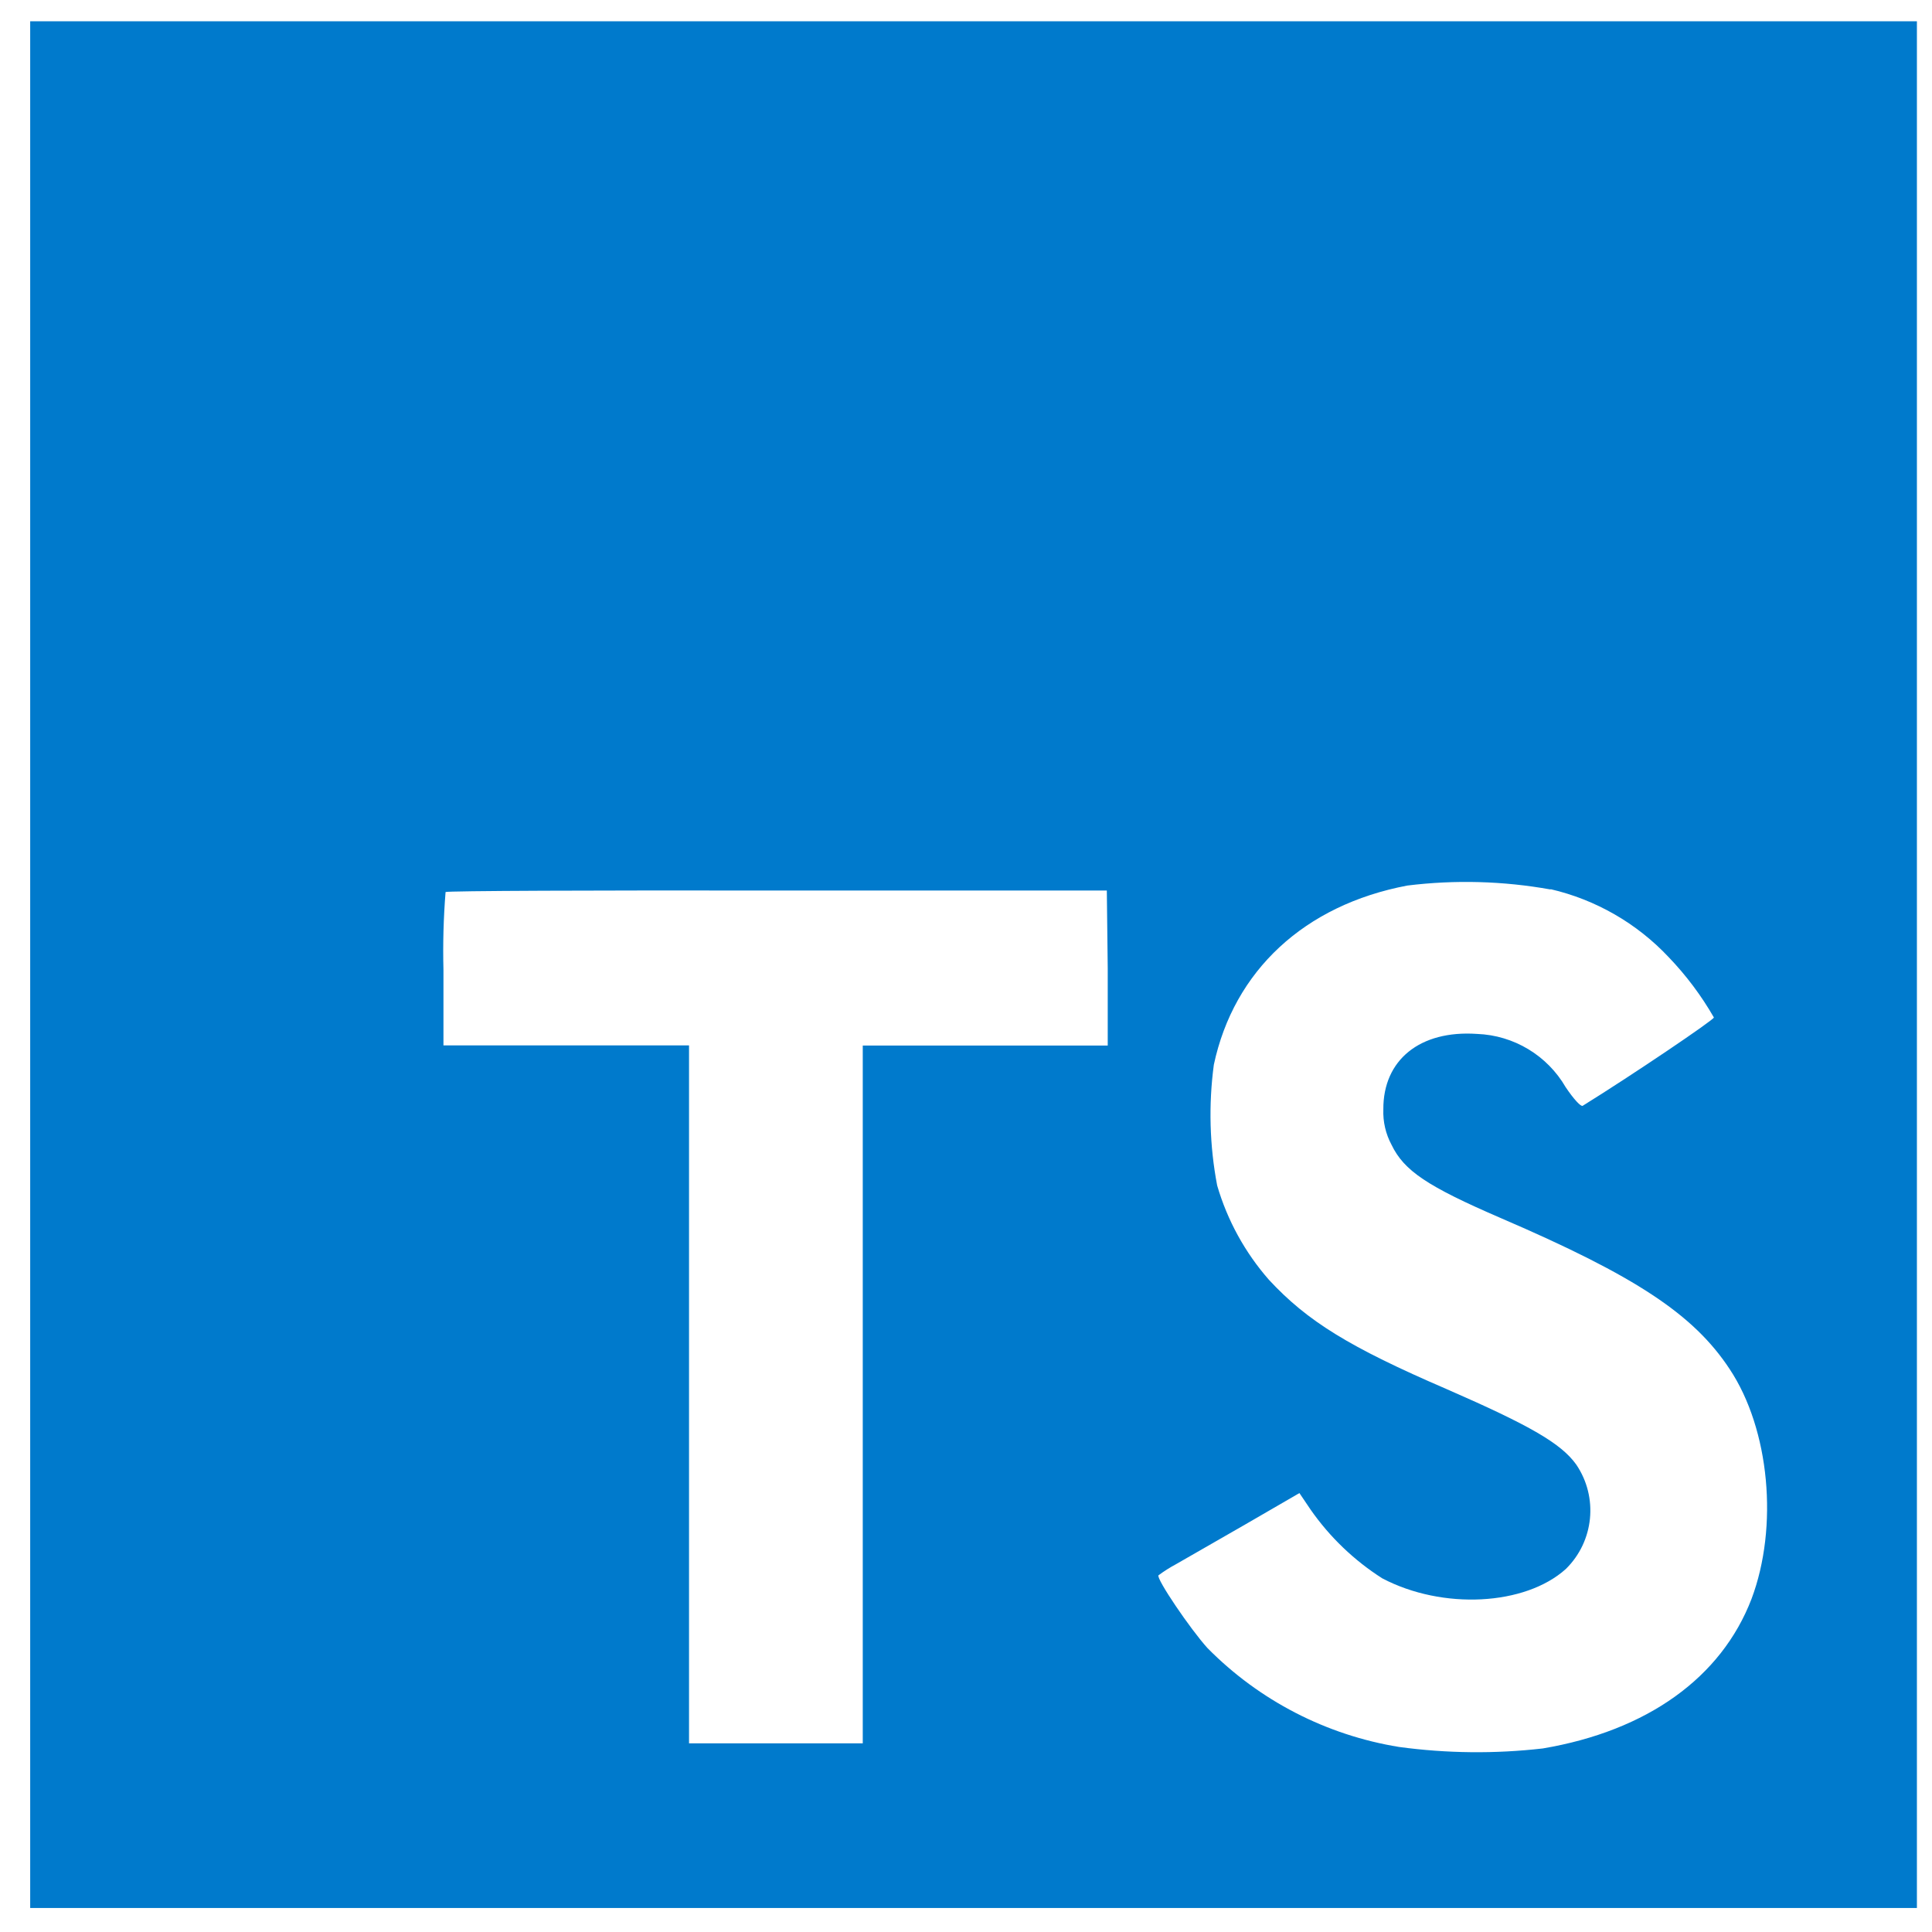
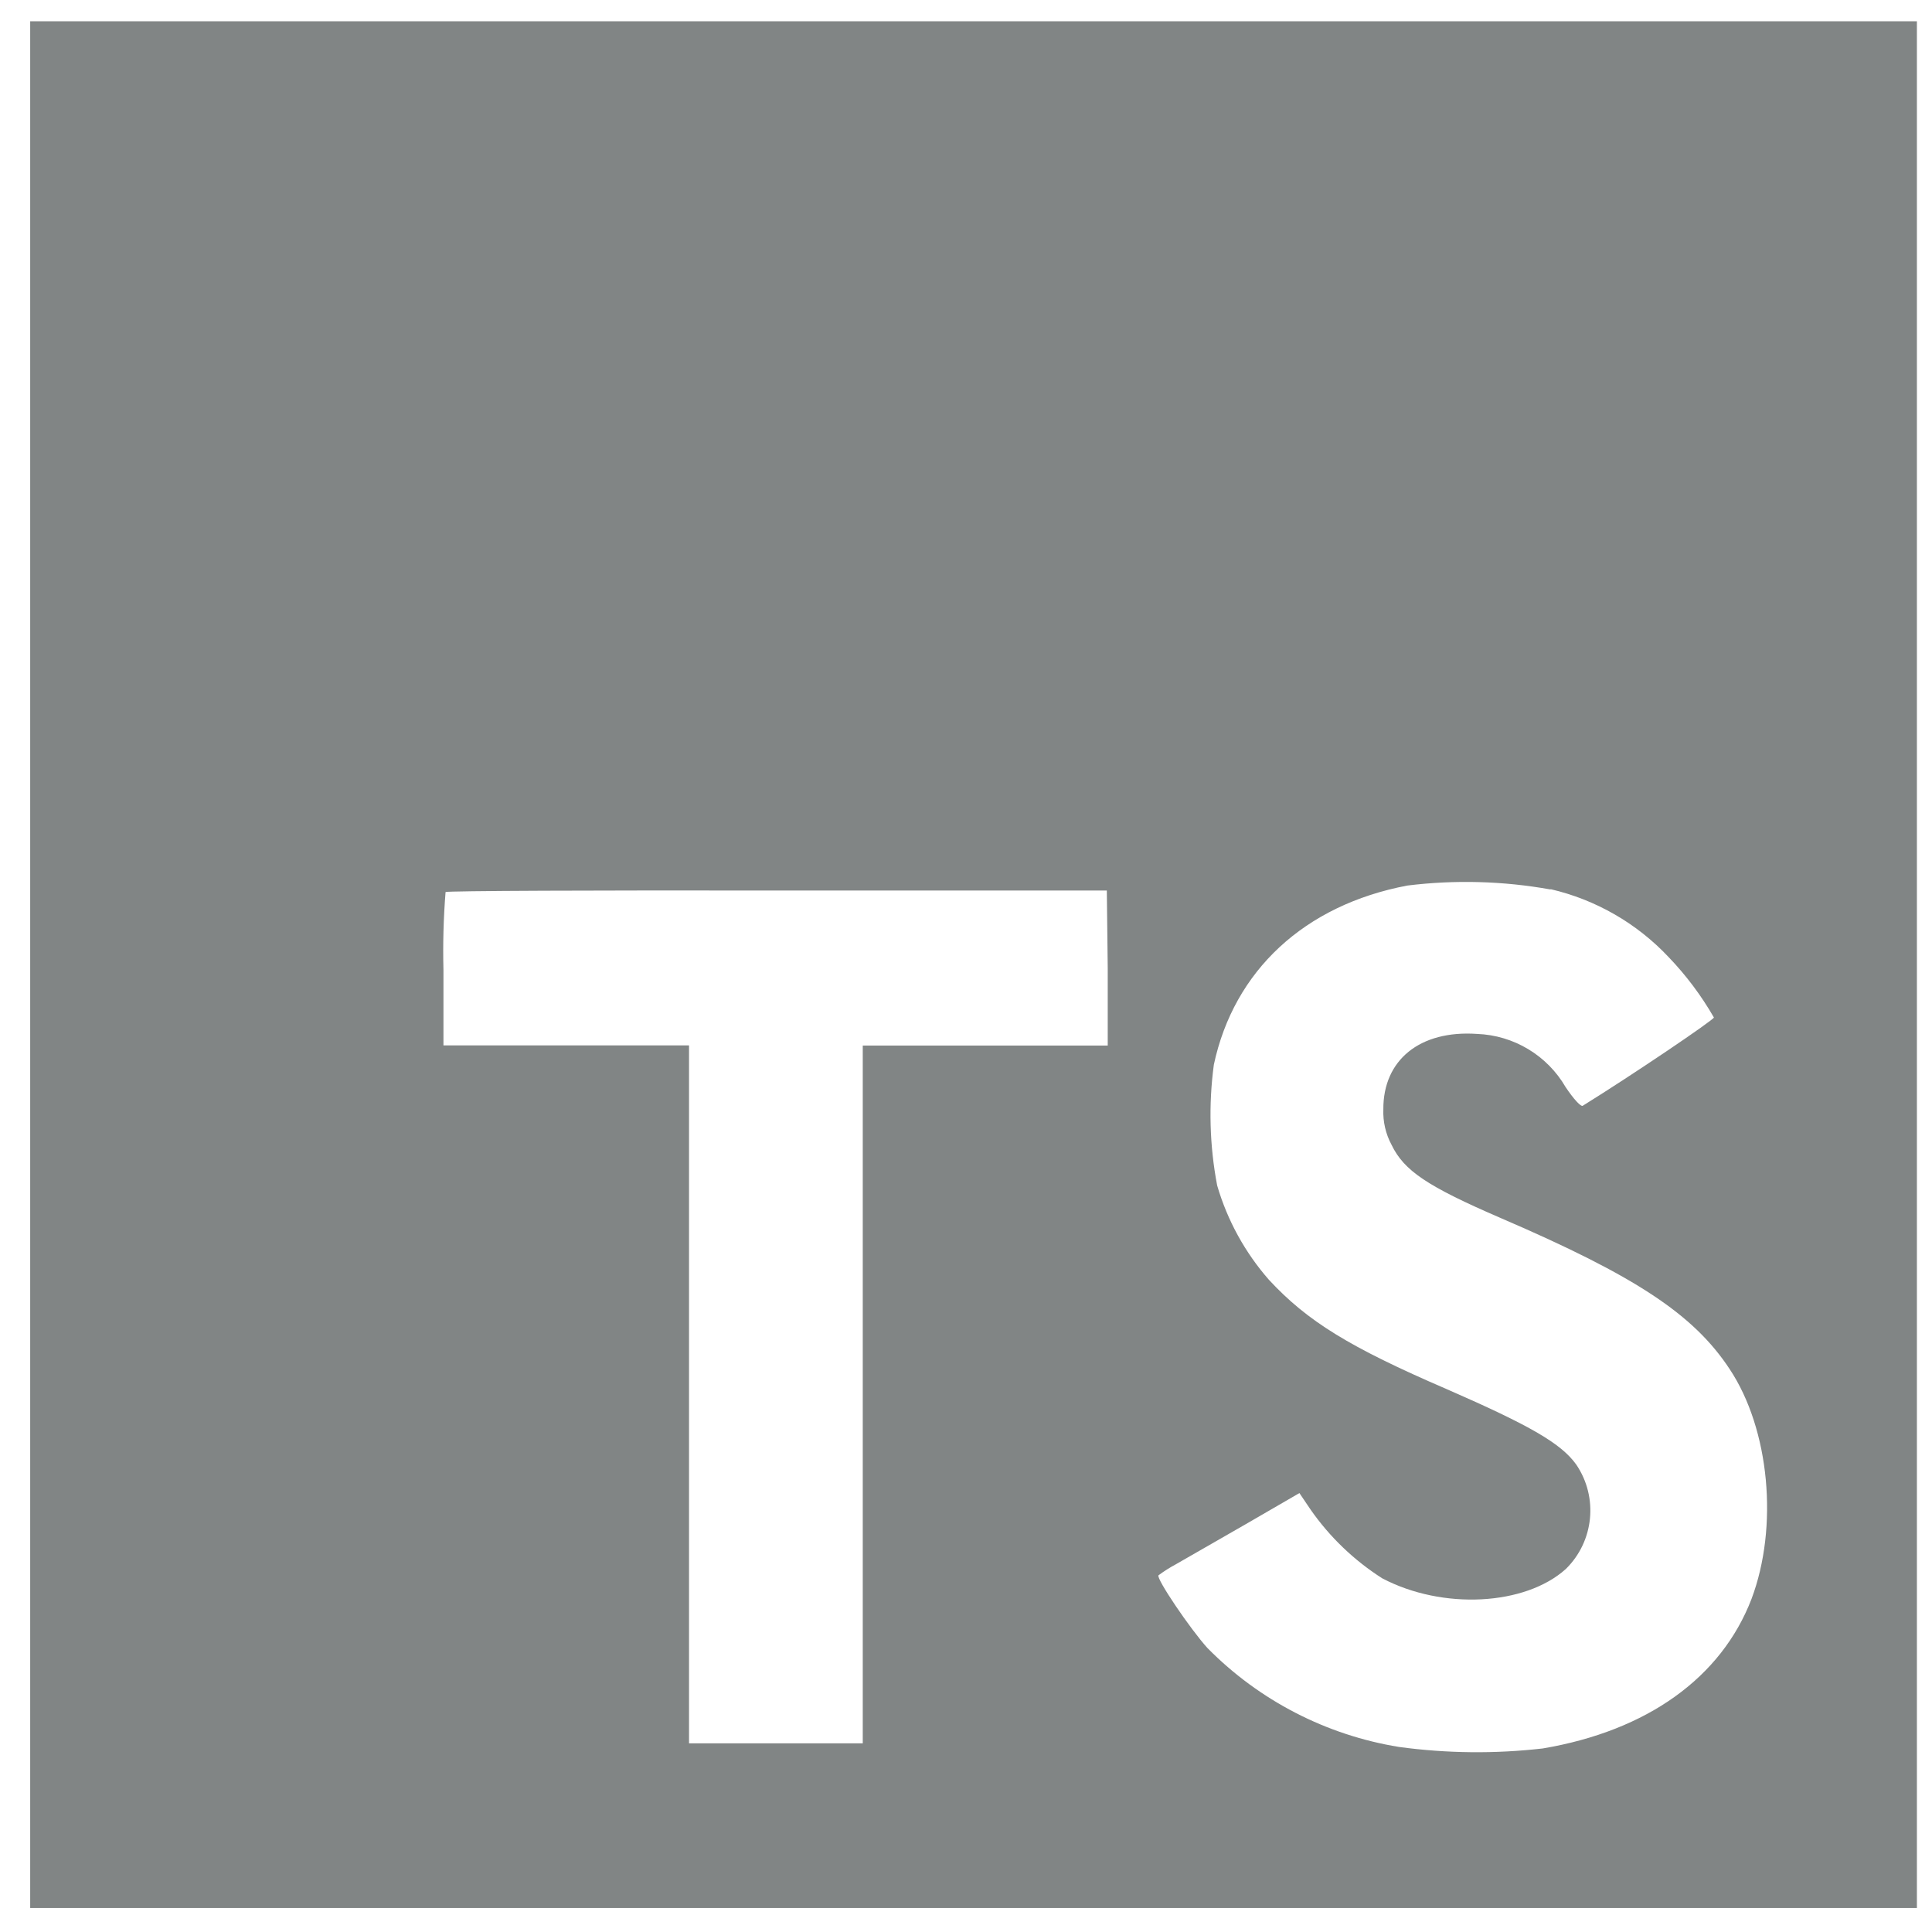
<svg xmlns="http://www.w3.org/2000/svg" viewBox="0 0 128 128">
-   <path fill="#007acc" d="M2 63.91v62.5h125v-125H2zm100.73-5a15.56 15.56 0 017.82 4.5 20.58 20.58 0 013 4c0 .16-5.4 3.81-8.69 5.85-.12.08-.6-.44-1.13-1.23a7.09 7.09 0 00-5.87-3.53c-3.79-.26-6.23 1.73-6.21 5a4.58 4.58 0 00.54 2.34c.83 1.73 2.38 2.76 7.24 4.86 8.95 3.85 12.78 6.39 15.16 10 2.66 4 3.25 10.46 1.45 15.24-2 5.2-6.9 8.73-13.83 9.9a38.32 38.32 0 01-9.52-.1A23 23 0 0180 109.19c-1.15-1.27-3.39-4.58-3.25-4.82a9.34 9.34 0 011.15-.73l4.6-2.64 3.59-2.08.75 1.11a16.78 16.78 0 004.74 4.54c4 2.1 9.46 1.81 12.16-.62a5.43 5.43 0 00.69-6.92c-1-1.39-3-2.56-8.59-5-6.45-2.78-9.23-4.5-11.77-7.24a16.48 16.48 0 01-3.43-6.25 25 25 0 01-.22-8c1.33-6.23 6-10.58 12.82-11.87a31.66 31.66 0 019.49.26zm-29.34 5.24v5.12H57.16v46.23H45.65V69.26H29.38v-5a49.19 49.19 0 01.14-5.16c.06-.08 10-.12 22-.1h21.81z" />
+   <path fill="#818585" d="M2 63.91v62.5h125v-125H2zm100.73-5a15.56 15.56 0 017.82 4.5 20.58 20.58 0 013 4c0 .16-5.4 3.81-8.69 5.85-.12.08-.6-.44-1.13-1.23a7.09 7.09 0 00-5.87-3.53c-3.79-.26-6.23 1.73-6.21 5a4.58 4.58 0 00.54 2.34c.83 1.73 2.38 2.76 7.24 4.86 8.95 3.85 12.78 6.39 15.16 10 2.66 4 3.25 10.46 1.45 15.24-2 5.2-6.9 8.73-13.83 9.9a38.32 38.32 0 01-9.52-.1A23 23 0 0180 109.19c-1.15-1.27-3.39-4.58-3.25-4.82a9.34 9.34 0 011.15-.73l4.6-2.64 3.59-2.08.75 1.11a16.78 16.78 0 004.74 4.54c4 2.1 9.46 1.81 12.16-.62a5.43 5.43 0 00.69-6.92c-1-1.39-3-2.56-8.59-5-6.45-2.78-9.23-4.5-11.77-7.24a16.48 16.48 0 01-3.43-6.25 25 25 0 01-.22-8c1.33-6.23 6-10.58 12.82-11.87a31.66 31.66 0 019.49.26zm-29.34 5.24v5.12H57.16v46.23H45.65V69.26H29.38v-5a49.19 49.19 0 01.14-5.16c.06-.08 10-.12 22-.1h21.81z" />
</svg>
